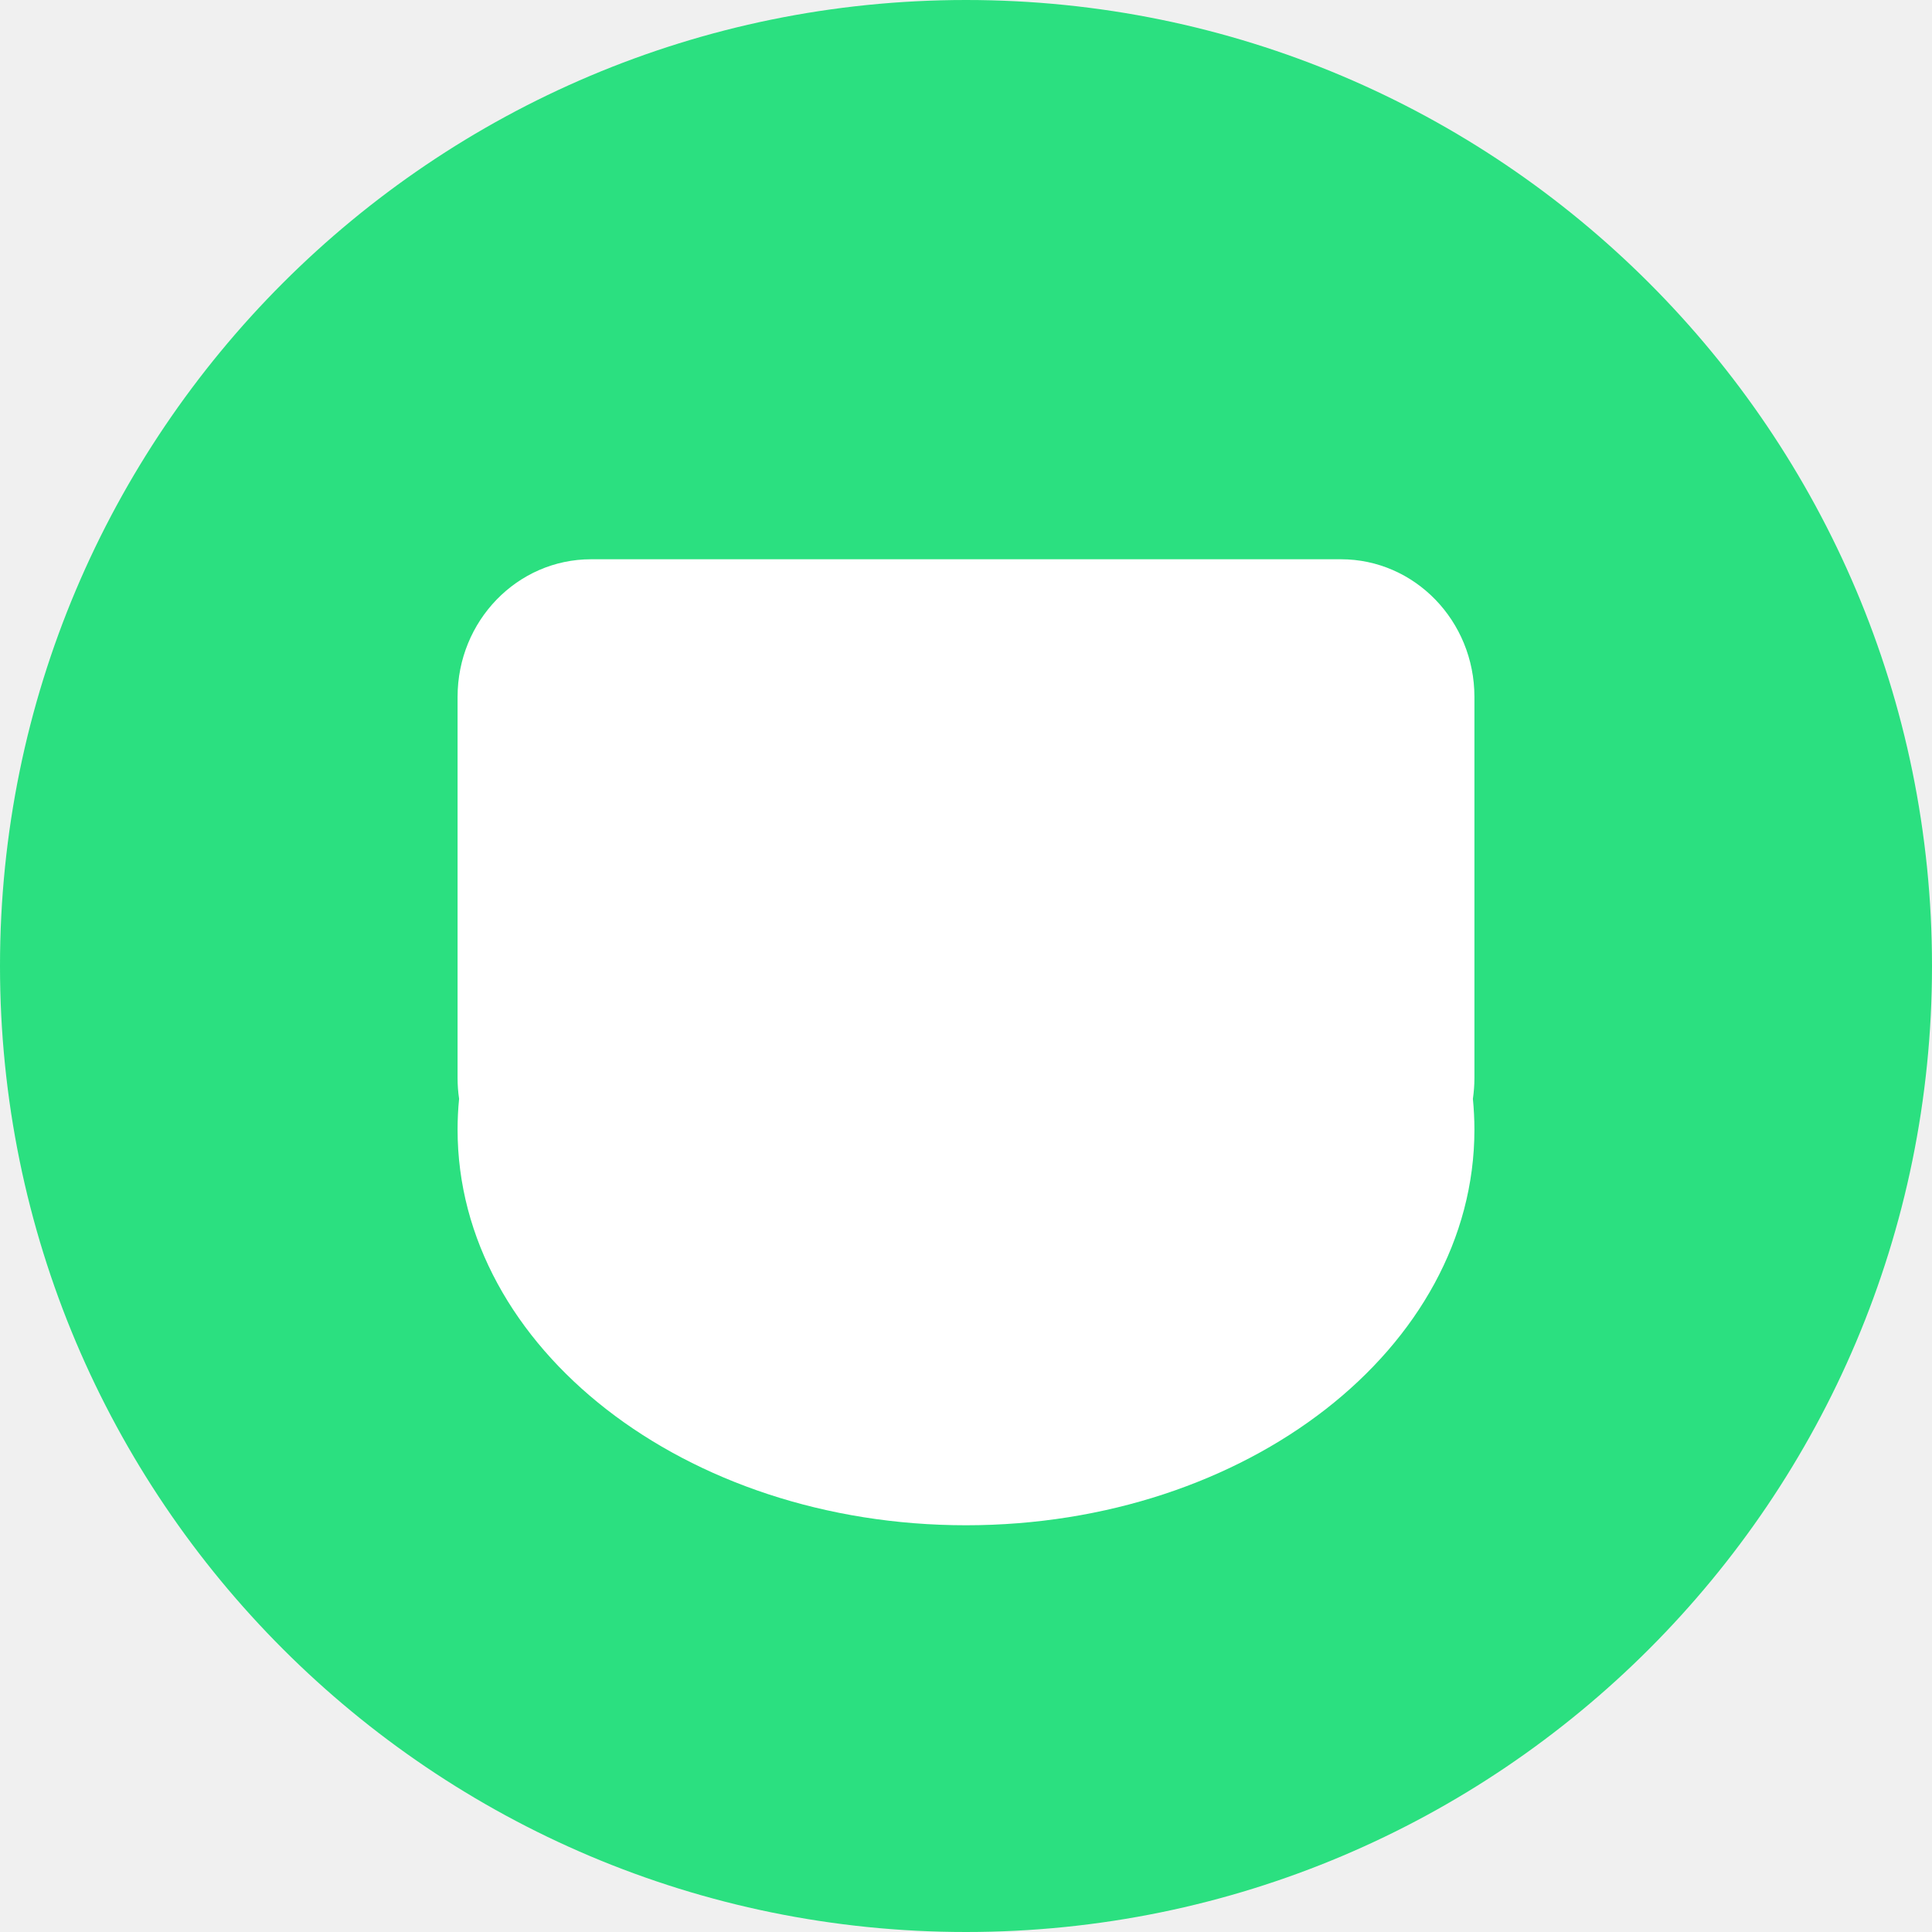
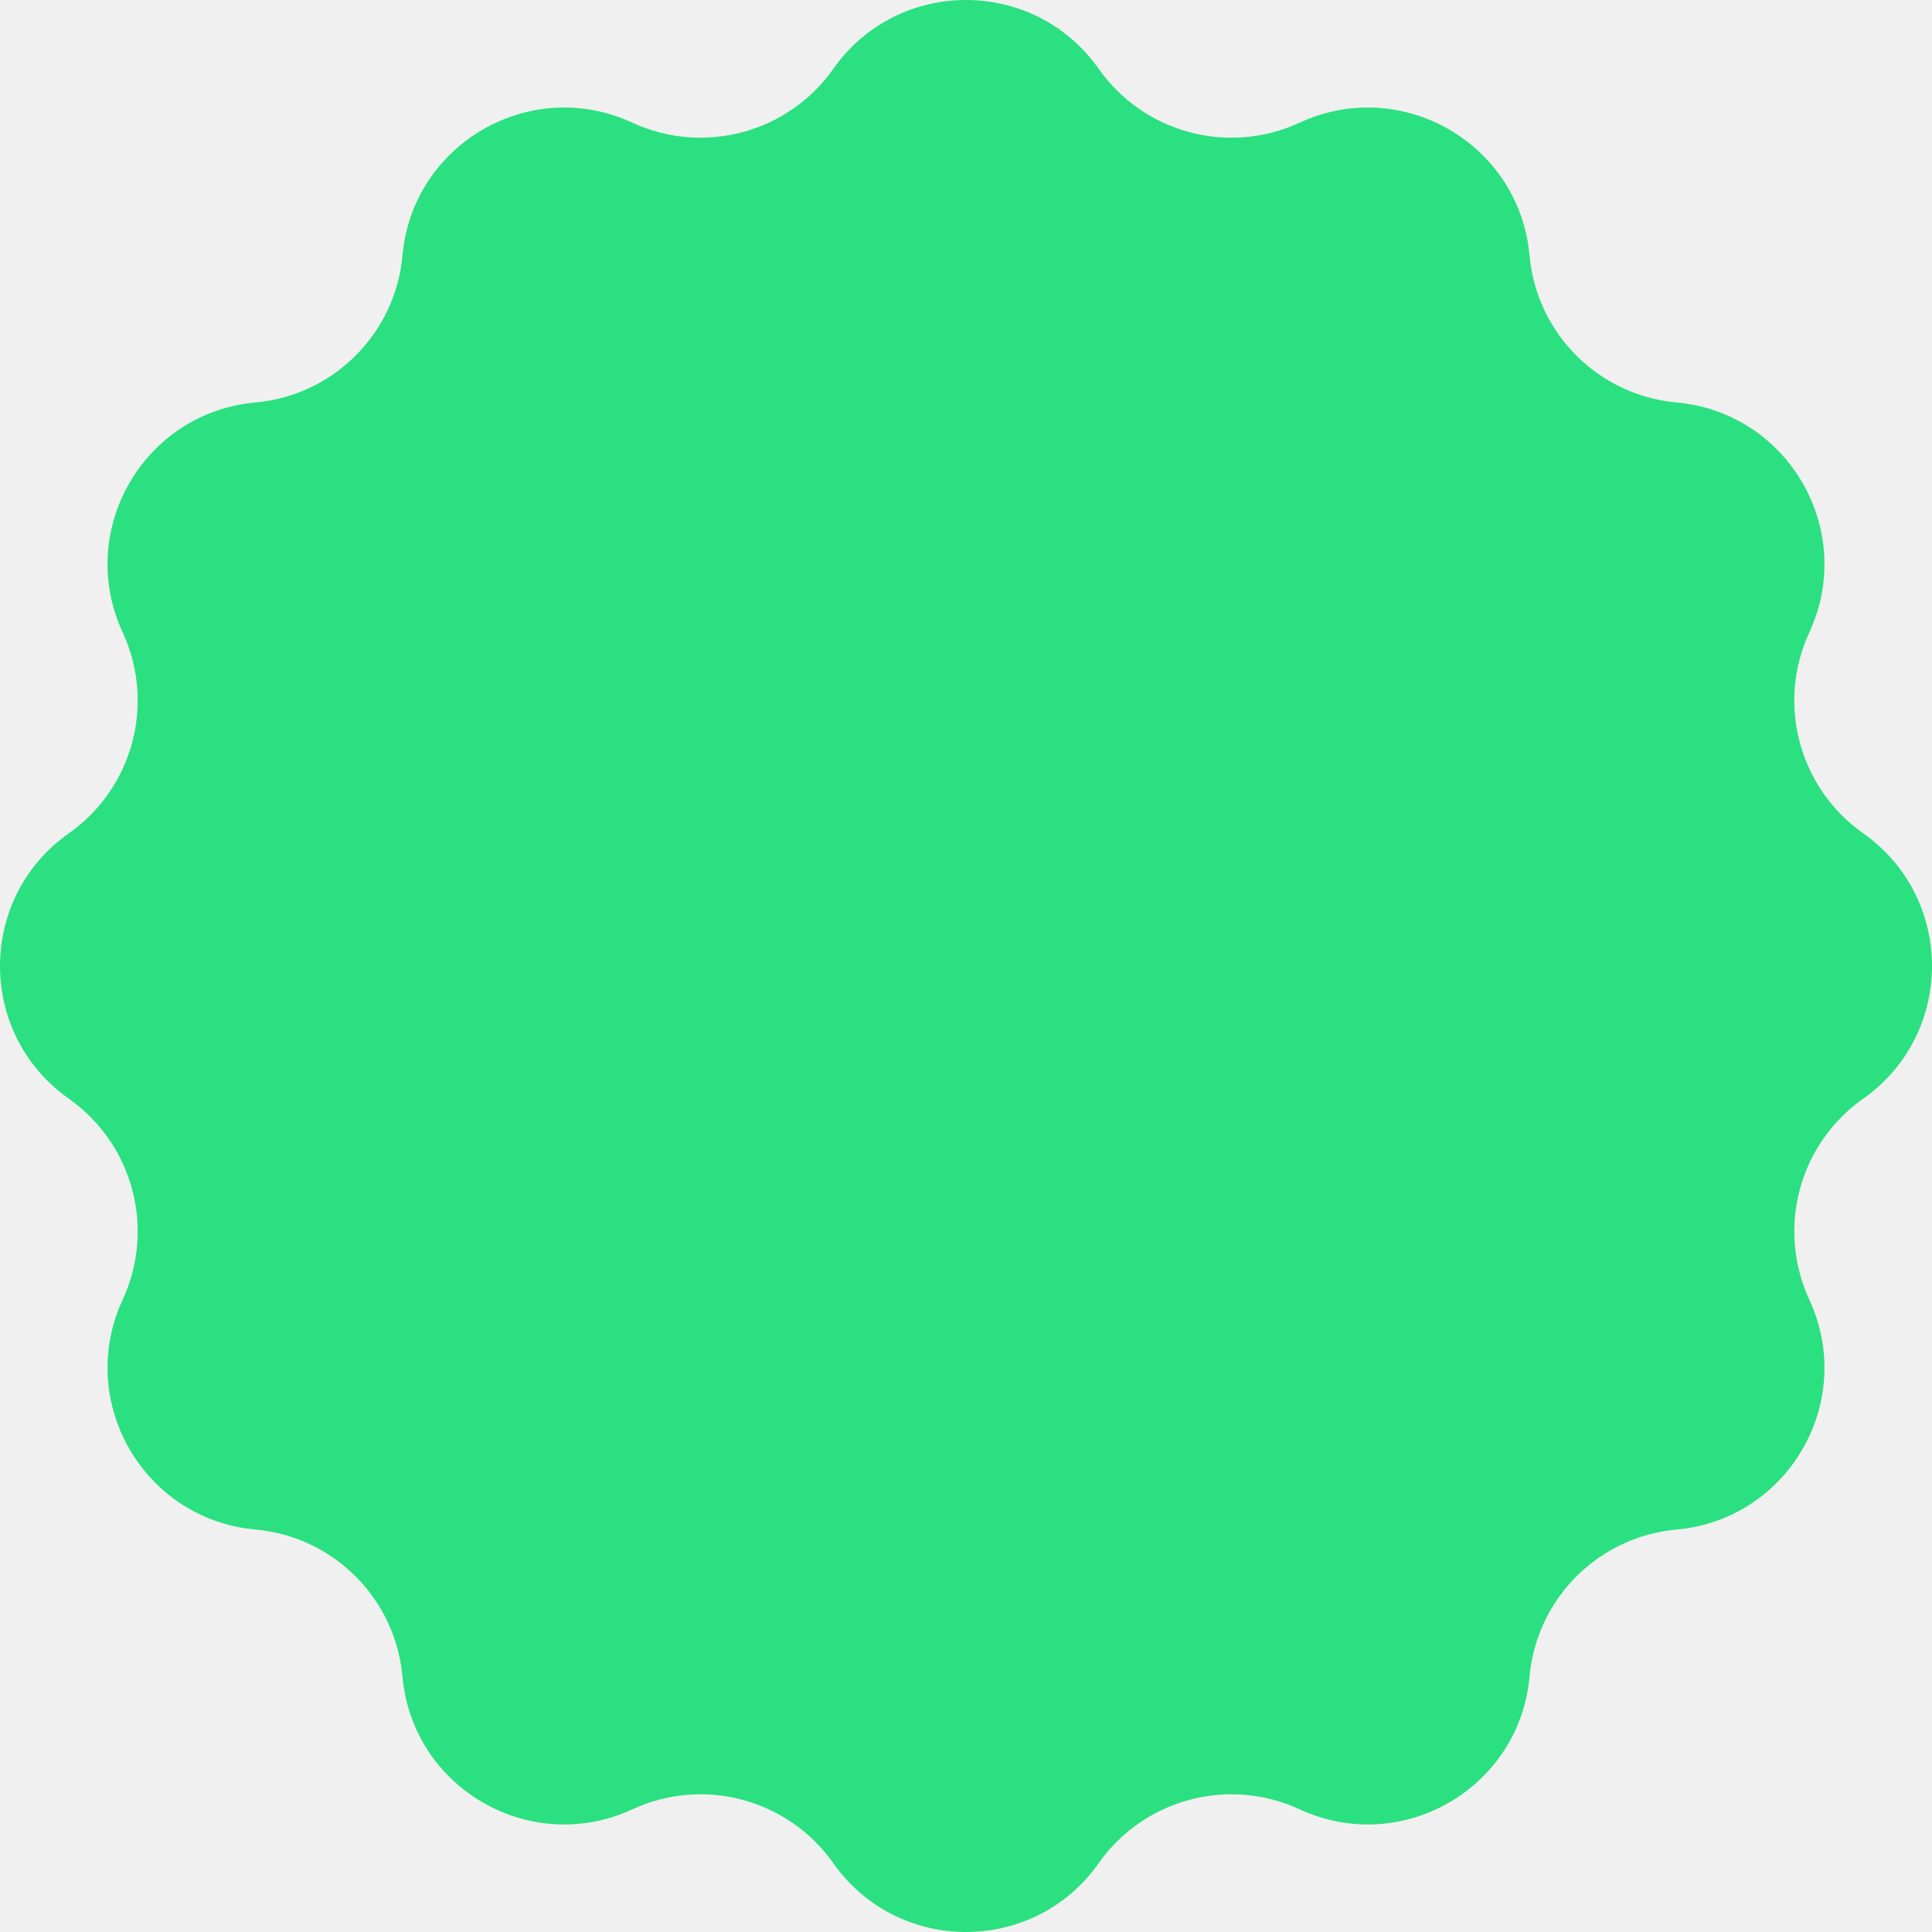
<svg xmlns="http://www.w3.org/2000/svg" width="38" height="38" viewBox="0 0 38 38" fill="none">
-   <path d="M0 19C0 8.507 8.507 0 19 0C29.493 0 38 8.507 38 19C38 29.493 29.493 38 19 38C8.507 38 0 29.493 0 19Z" fill="#2BE080" />
-   <path d="M26.375 11H11.625C10.175 11 9 12.212 9 13.706V21.203C9 21.342 9.01 21.479 9.03 21.612C9.01 21.812 9 22.014 9 22.218C9 26.515 13.477 30 19 30C24.523 30 29 26.515 29 22.218C29 22.014 28.989 21.812 28.97 21.612C28.989 21.479 29 21.342 29 21.203V13.706C29 12.212 27.824 11 26.375 11Z" fill="white" />
+   <path d="M16.39 1.354C17.662 -0.451 20.338 -0.451 21.61 1.354C22.499 2.615 24.162 3.061 25.562 2.413C27.567 1.485 29.885 2.824 30.084 5.024C30.222 6.56 31.44 7.778 32.977 7.916C35.176 8.115 36.515 10.434 35.587 12.438C34.939 13.838 35.385 15.501 36.646 16.39C38.451 17.662 38.451 20.338 36.646 21.61C35.385 22.499 34.939 24.162 35.587 25.562C36.515 27.567 35.176 29.885 32.977 30.084C31.44 30.222 30.222 31.44 30.084 32.977C29.885 35.176 27.567 36.515 25.562 35.587C24.162 34.939 22.499 35.385 21.61 36.646C20.338 38.451 17.662 38.451 16.39 36.646C15.501 35.385 13.838 34.939 12.438 35.587C10.434 36.515 8.115 35.176 7.916 32.977C7.778 31.44 6.56 30.222 5.024 30.084C2.824 29.885 1.485 27.567 2.413 25.562C3.061 24.162 2.615 22.499 1.354 21.61C-0.451 20.338 -0.451 17.662 1.354 16.39C2.615 15.501 3.061 13.838 2.413 12.438C1.485 10.434 2.824 8.115 5.024 7.916C6.56 7.778 7.778 6.56 7.916 5.024C8.115 2.824 10.434 1.485 12.438 2.413C13.838 3.061 15.501 2.615 16.39 1.354Z" fill="#2BE080" />
</svg>
